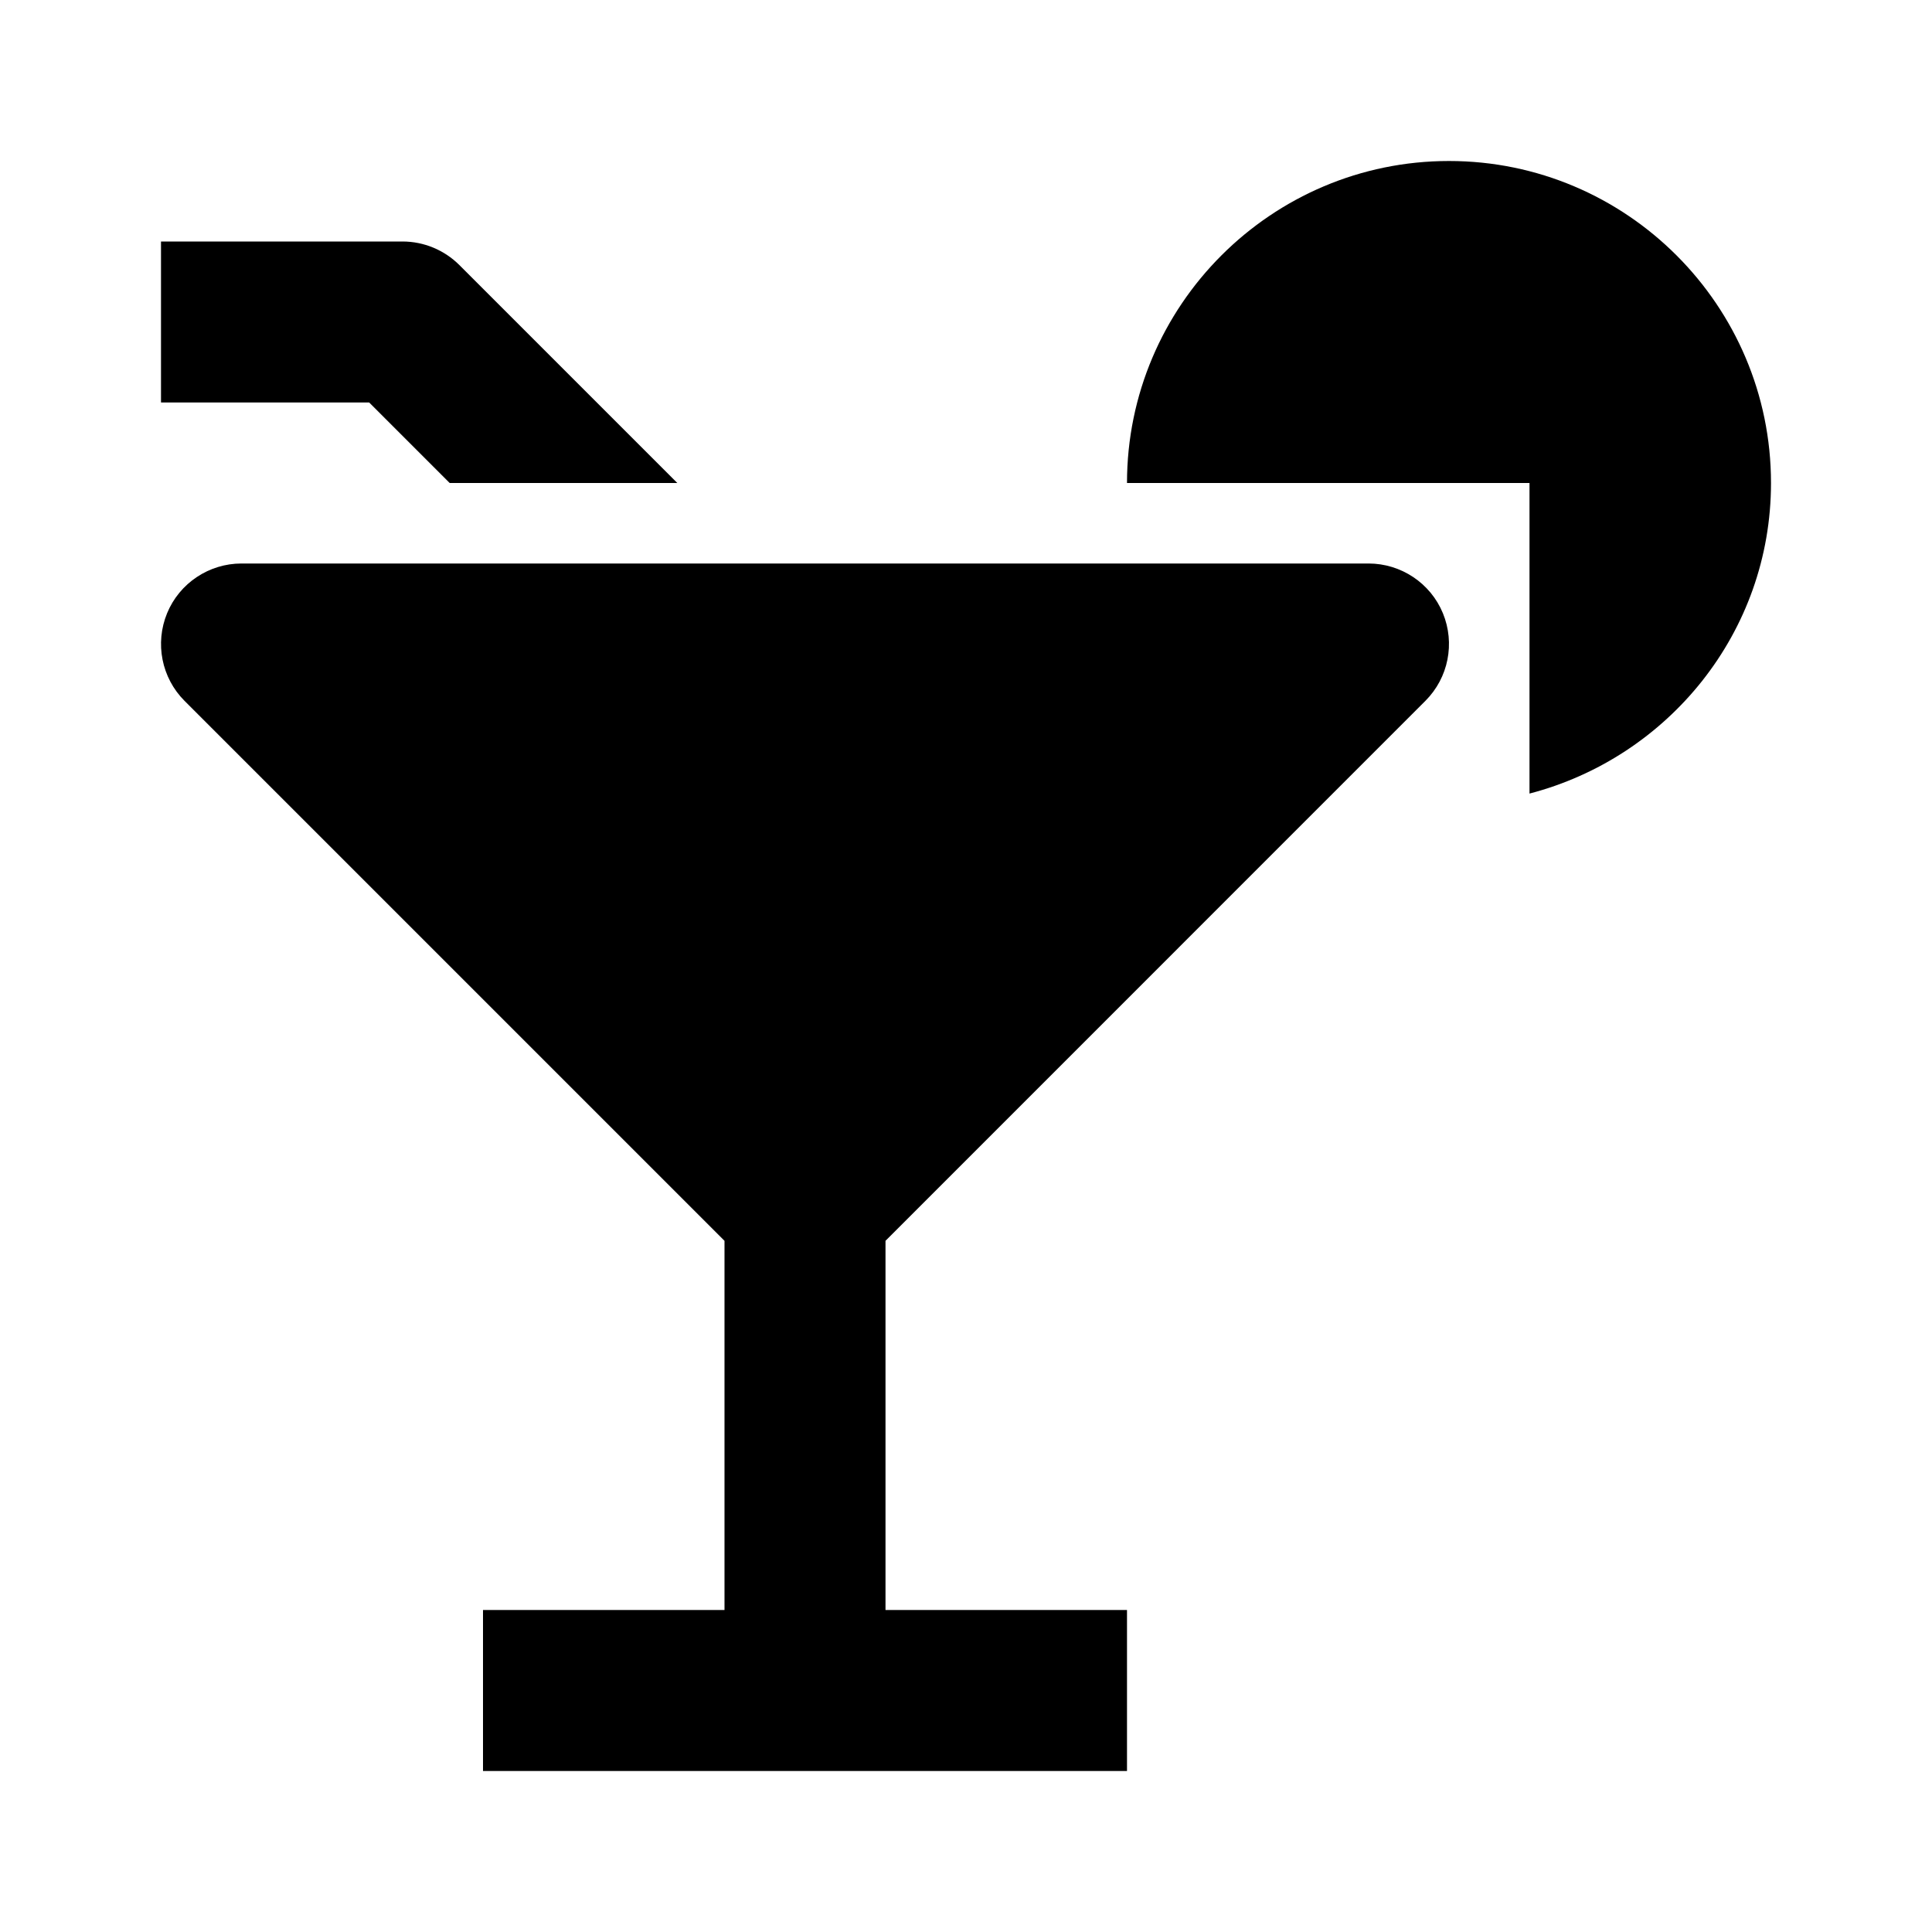
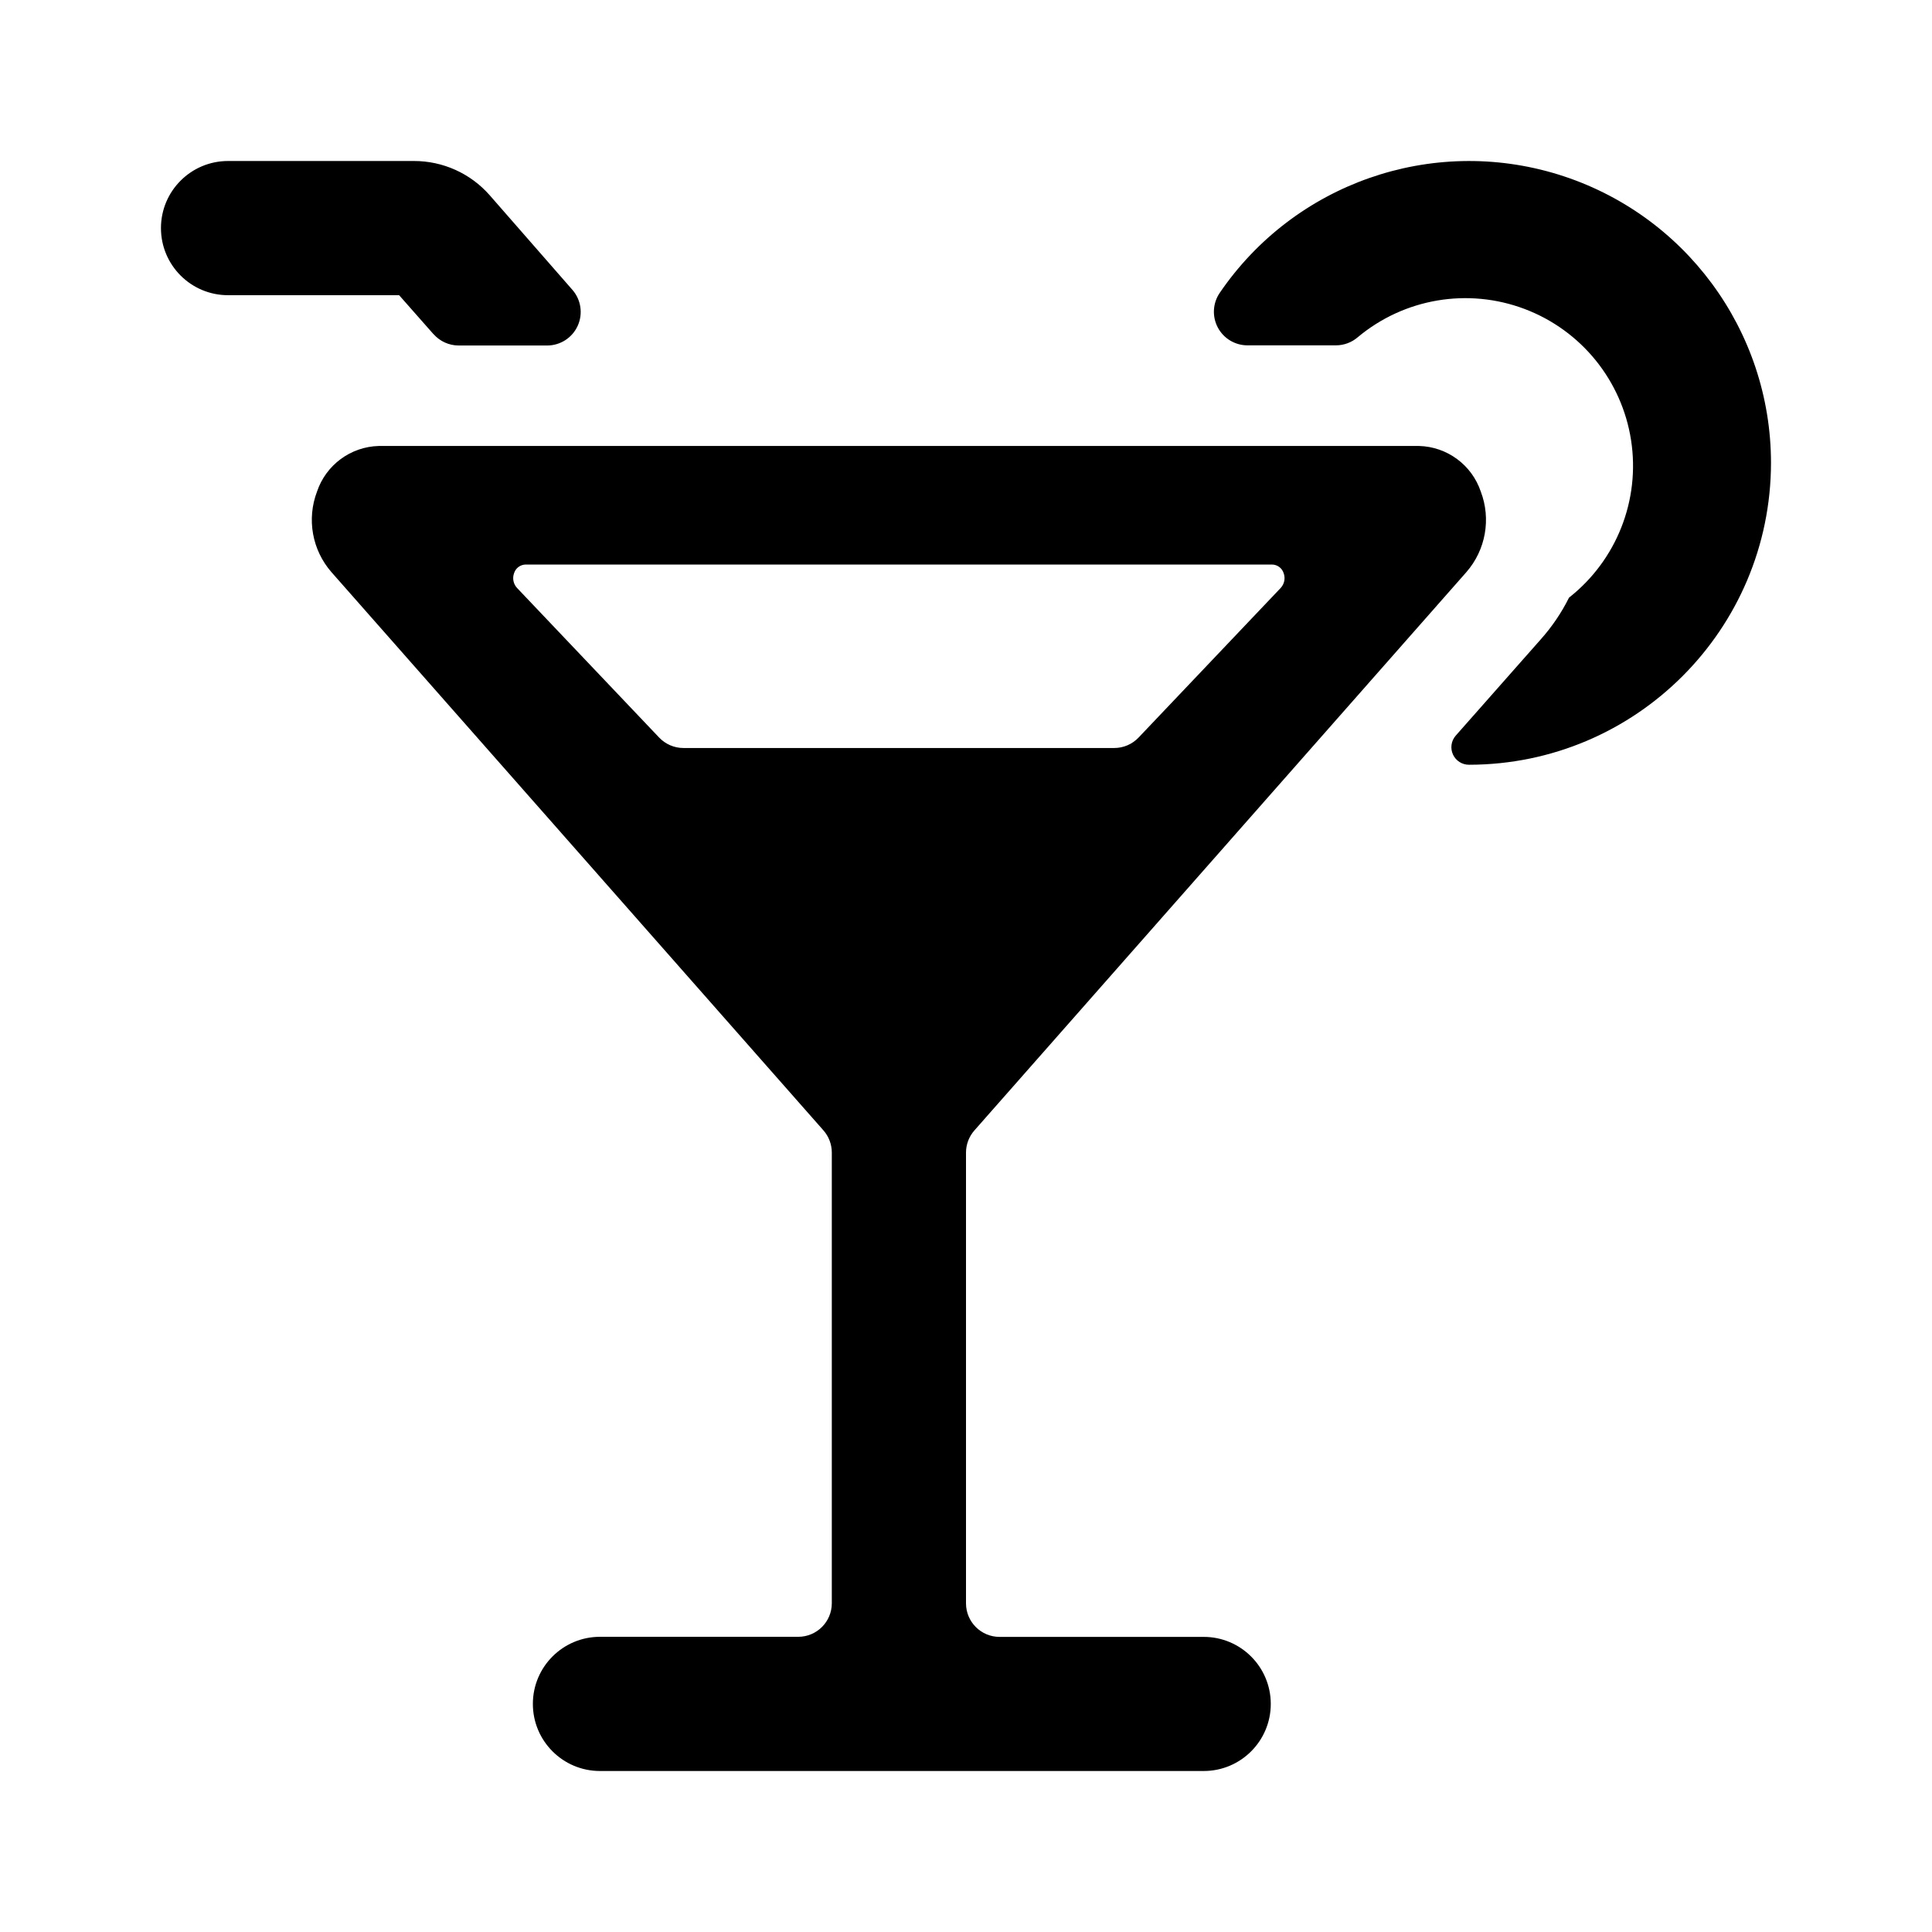
- <svg xmlns="http://www.w3.org/2000/svg" width="24" height="24" viewBox="0 0 24 24" version="1.1">
-   <path id="coctail-a" d="M18,2 C20.205,2 22,3.794 22,6 C22,7.858 20.721,9.41 19,9.858 L19,6 L14,6 C14,3.794 15.795,2 18,2 Z M17,7 C17.404,7 17.77,7.244 17.924,7.617 C18.078,7.991 17.993,8.42 17.707,8.706 L11,15.414 L11,20 L14,20 L14,22 L6,22 L6,20 L9,20 L9,15.414 L2.293,8.707 C2.007,8.421 1.922,7.991 2.076,7.617 C2.23,7.244 2.596,7 3,7 L17,7 Z M5.586,6 L4.586,5 L2,5 L2,3 L5,3 C5.266,3 5.519,3.106 5.707,3.293 L8.414,6 L5.586,6 Z" />
+ <svg xmlns="http://www.w3.org/2000/svg" width="24" height="24" viewBox="0 0 24 24">
+   <path d="M5.384 4.15l-.426-.483h-2.125a.833.833 0 0 1 0-1.667h2.308a1.25 1.25 0 0 1 .942.425l1.028 1.176a.417.417 0 0 1-.313.691H5.697a.417.417 0 0 1-.312-.142zM22 5.75c-.003 2.07-1.68 3.747-3.75 3.75a.218.218 0 0 1-.167-.361l1.058-1.198c.139-.156.257-.33.35-.517a2.083 2.083 0 1 0-2.623-3.236.417.417 0 0 1-.274.102H15.495a.417.417 0 0 1-.343-.652c.927-1.359 2.631-1.956 4.203-1.471C20.927 2.653 21.999 4.105 22 5.75zm-6.214 15.417a.833.833 0 0 1-.833.833h-7.5a.833.833 0 0 1 0-1.667h2.463a.417.417 0 0 0 .417-.417v-5.599a.417.417 0 0 0-.104-.275L4.117 7.107a.987.987 0 0 1-.179-1A.833.833 0 0 1 4.705 5.54h12.923a.833.833 0 0 1 .767.567.987.987 0 0 1-.179 1l-6.112 6.936a.417.417 0 0 0-.104.275v5.599c0 .23.186.417.417.417h2.536a.833.833 0 0 1 .833.833zm-9.4-14.047a.179.179 0 0 0 .038.185l1.764 1.857c.079.083.188.13.302.13h5.352a.417.417 0 0 0 .302-.13l1.764-1.857a.179.179 0 0 0 .038-.185.153.153 0 0 0-.142-.107H6.528a.153.153 0 0 0-.142.107z" />
</svg>
